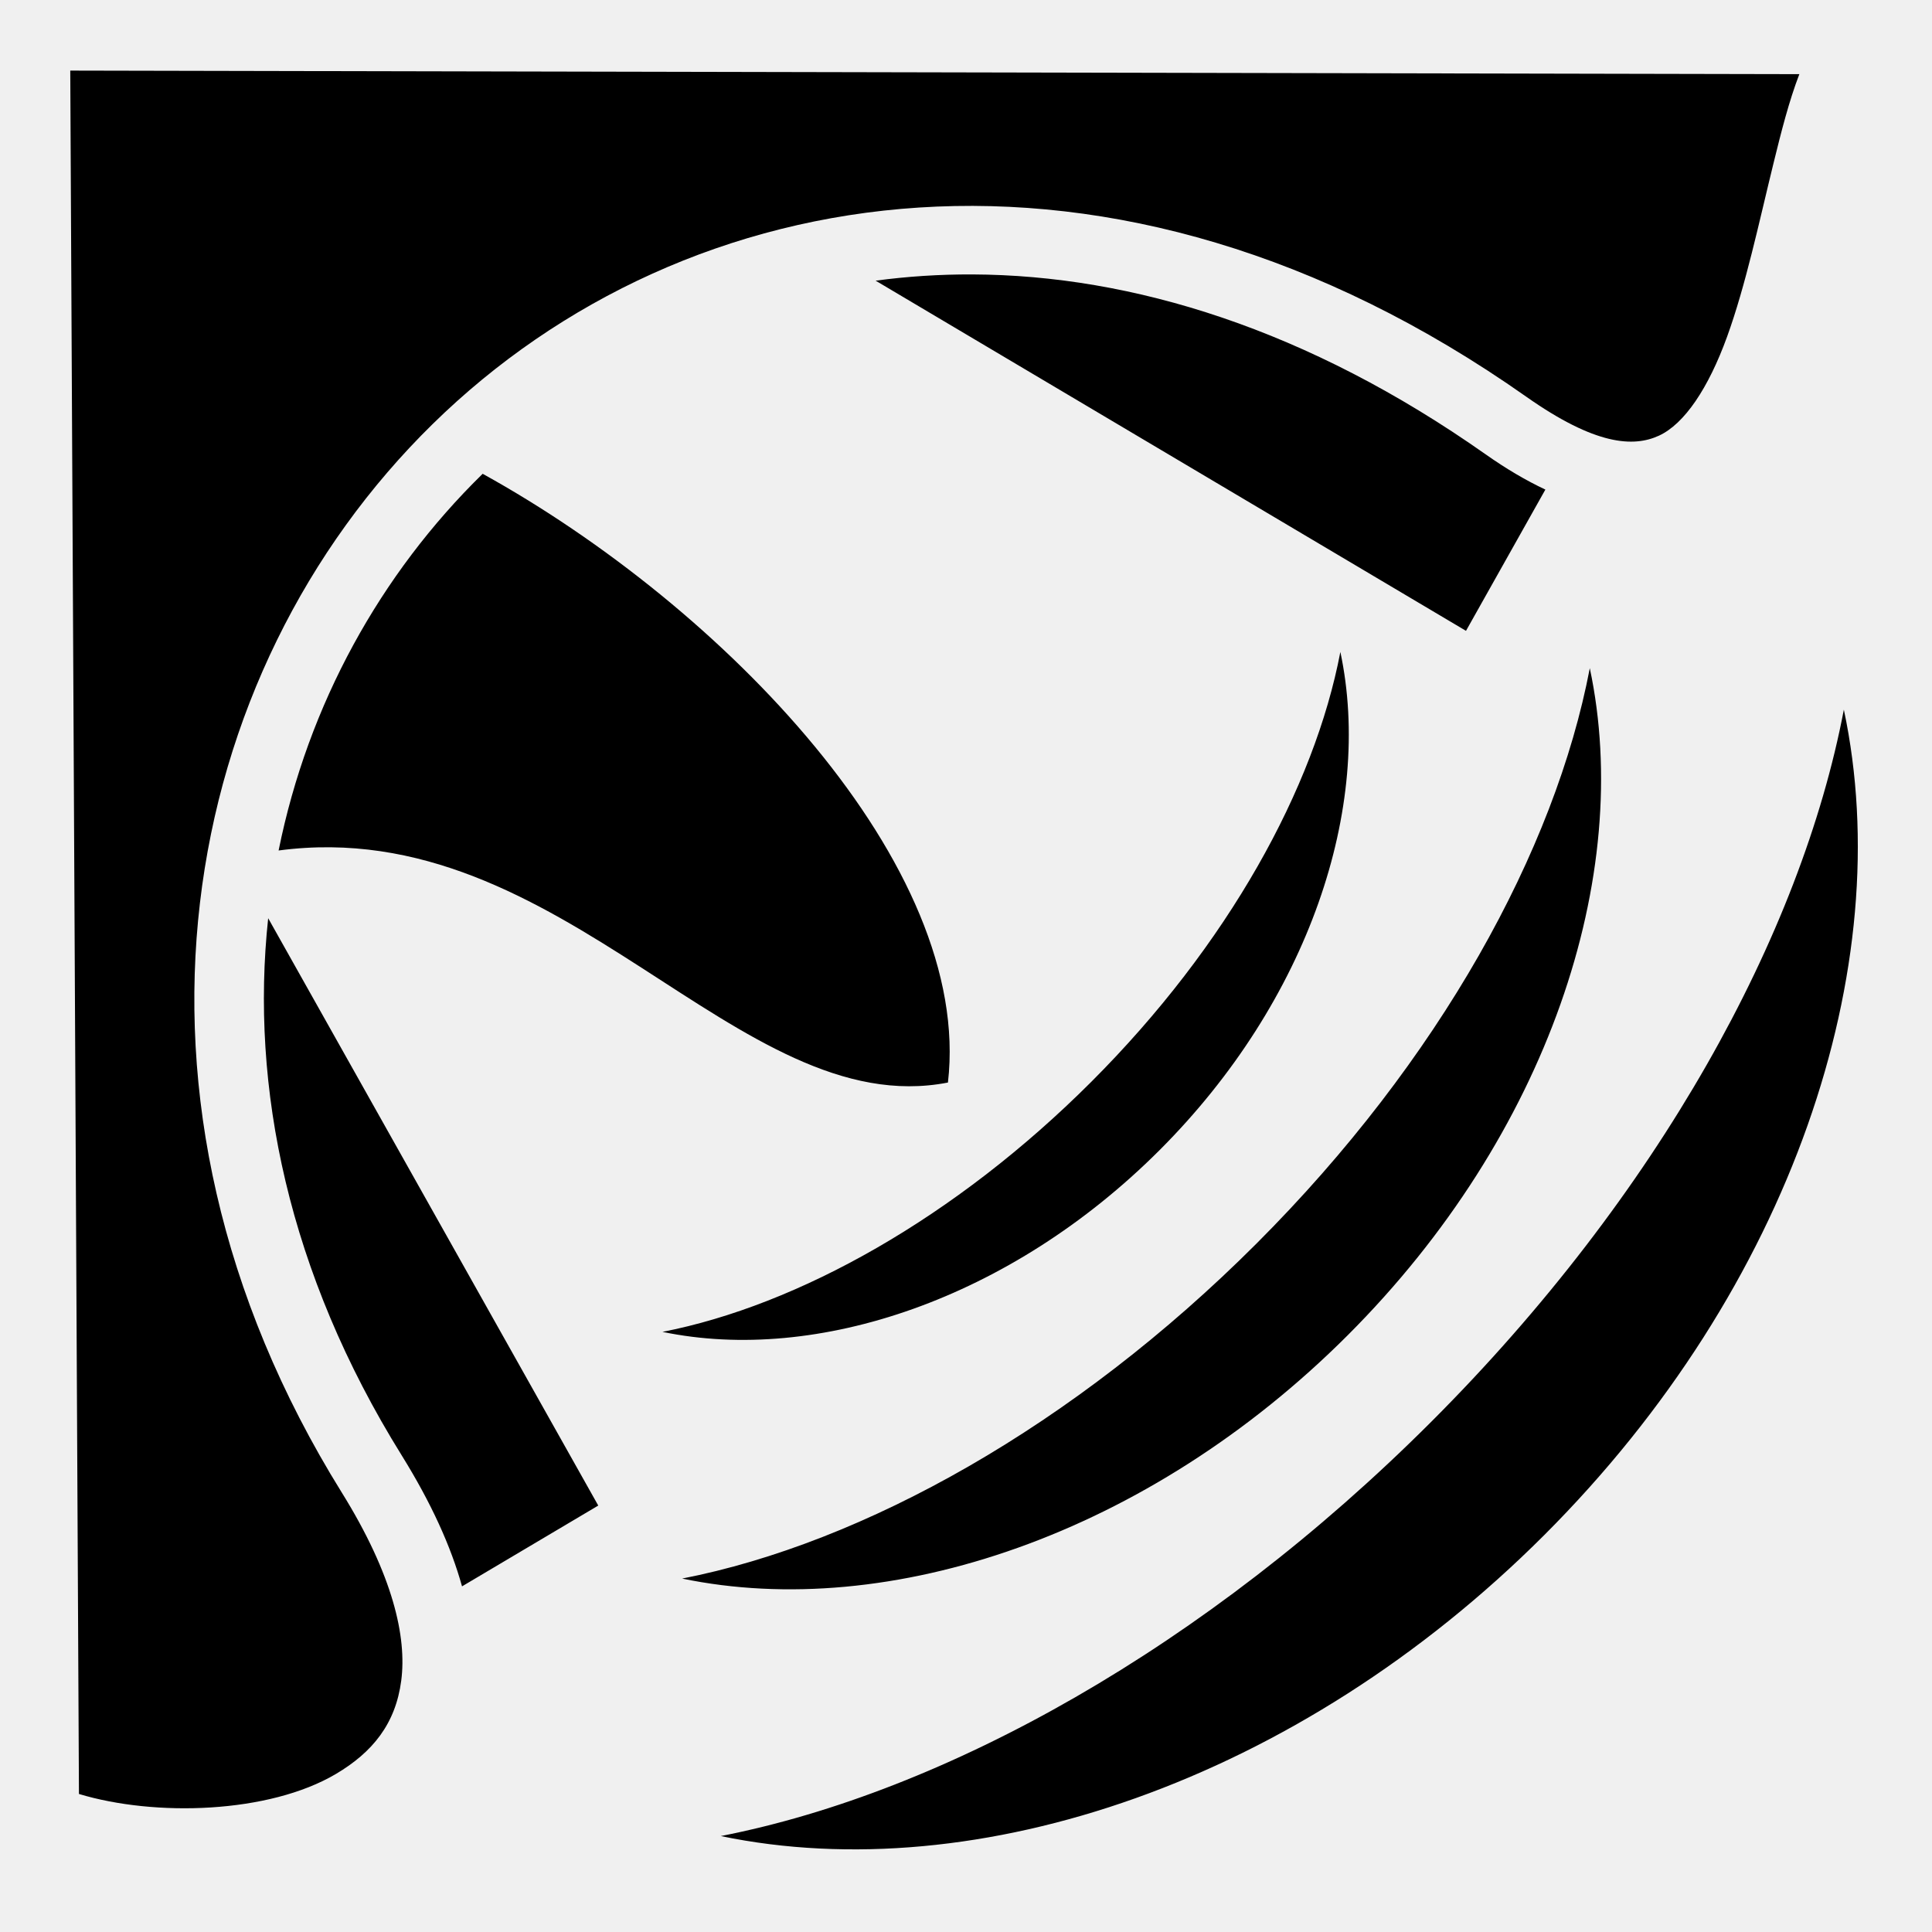
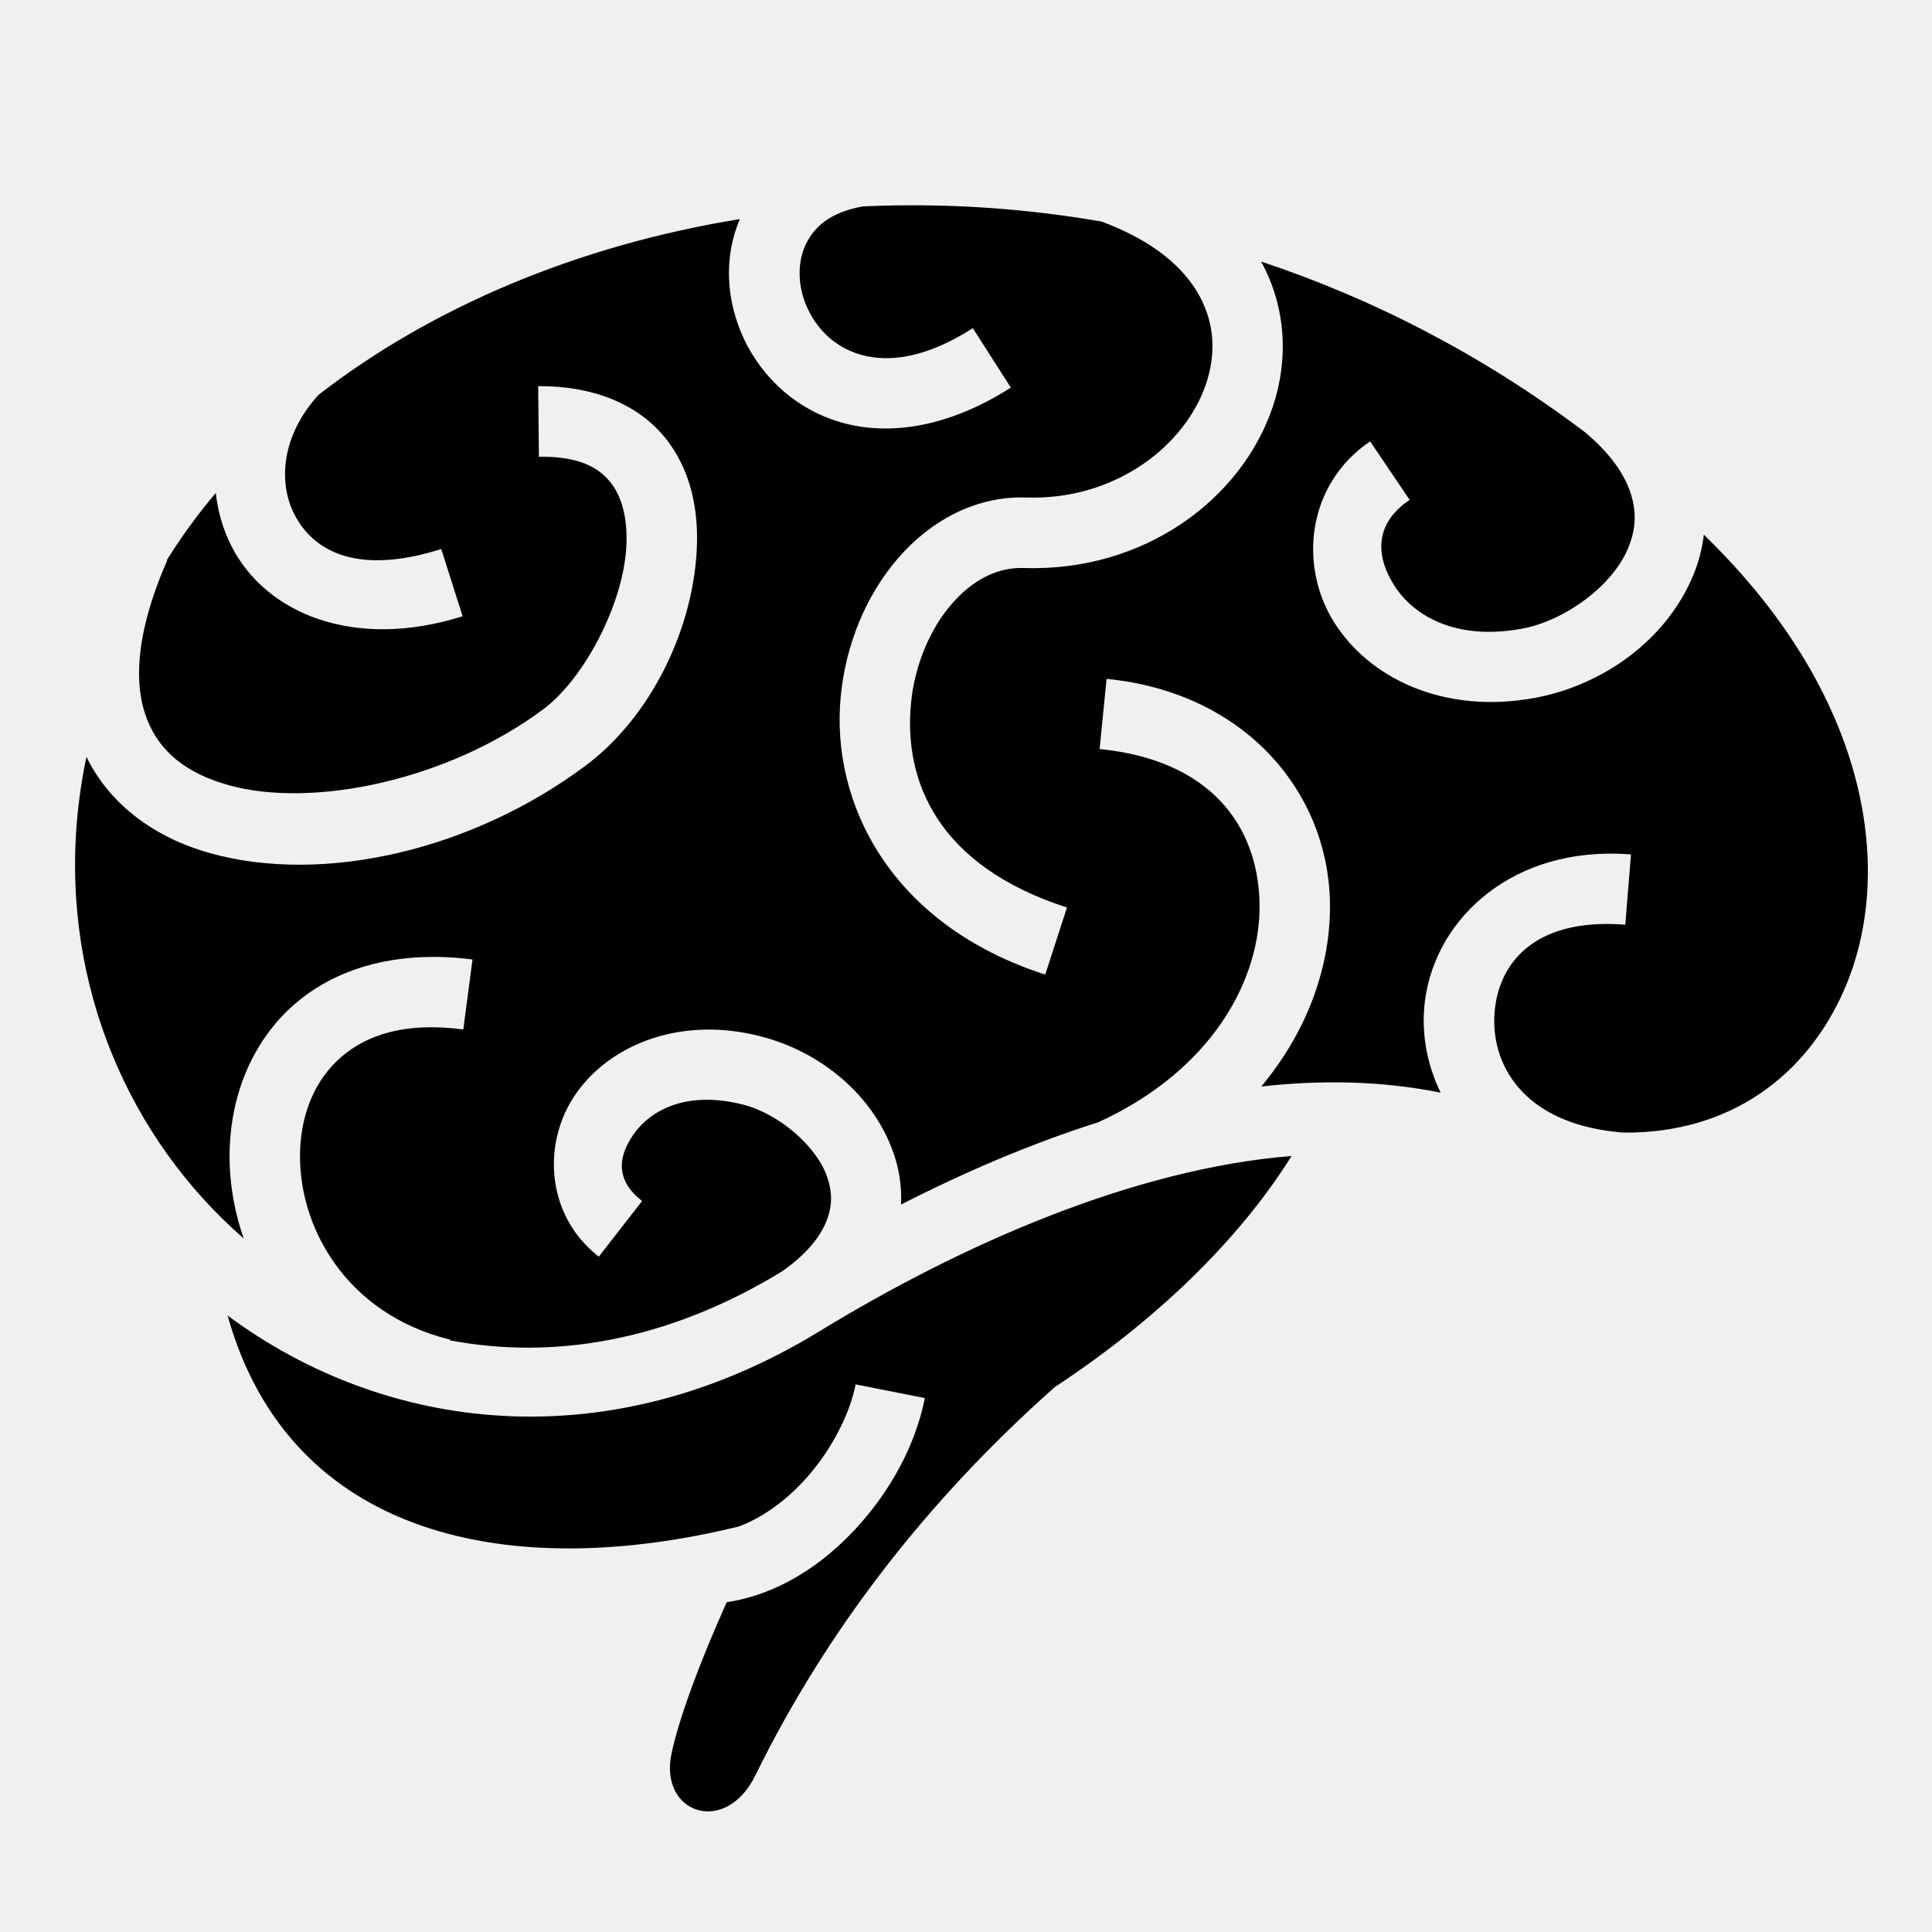
<svg xmlns="http://www.w3.org/2000/svg" style="height: 512px; width: 512px;" viewBox="0 0 512 512">
  <path d="M0 0h512v512H0z" fill="#fff" fill-opacity="0" />
  <g class="" style="" transform="translate(0,0)">
-     <path d="M18.62 18.707l2.302 456.713c20.172 6.097 50.346 5.194 68.094-5.3 9.74-5.762 15.83-13.314 17.318-24.757 1.49-11.442-2.114-27.866-15.775-49.85-65.15-104.838-43.09-217.272 24.12-283.156 67.208-65.883 179.805-84.665 289.812-7.214 18.312 12.892 28.41 13.426 35.156 10.308 6.748-3.117 13.086-12.55 18.036-26.186 4.95-13.637 8.515-30.532 12.306-45.967 2.094-8.527 4.108-16.49 6.856-23.647L18.62 18.707zm239.07 54.02c-8.728-.036-17.285.53-25.64 1.652l156.454 92.8 21.037-37.436c-5.072-2.376-10.346-5.476-15.806-9.32-47.14-33.19-93.62-47.523-136.043-47.697zM127.913 125.56l-.15.143c-26.928 26.397-46.107 60.924-53.93 99.686 75.5-10.072 121.71 72.345 177.38 61.495 6.68-57.468-59.496-126.038-123.3-161.326zm227.297 47.21c-6.87 36.037-29.7 77.615-66.003 113.92-36.093 36.095-77.76 59.255-113.646 66.27 40.94 8.506 92.248-8.67 131.747-48.17 39.643-39.646 56.63-91 47.902-132.02zm66.103 4.302v.004-.004zm0 .004c-9.198 48.248-39.766 103.918-88.374 152.528-48.327 48.328-104.113 79.337-152.167 88.732 54.816 11.39 123.514-11.608 176.4-64.498 53.08-53.082 75.822-121.842 64.14-176.762zm67.328 10.985c-11.378 59.698-49.203 128.58-109.345 188.725-59.794 59.798-128.82 98.17-188.28 109.79 67.825 14.094 152.828-14.364 218.264-79.804 65.677-65.678 93.815-150.757 79.36-218.71zM71.07 243.337c-4.794 44.69 5.3 93.938 35.362 142.314 7.806 12.562 13.057 24.113 16.01 34.75l36.103-21.412L71.07 243.336z" fill="#000" fill-opacity="1" />
+     <path d="M241.063 54.406c-2.31.008-4.61.032-6.907.094-1.805.05-3.61.106-5.406.188-8.814 1.567-12.884 5.426-15.094 9.843-2.435 4.87-2.34 11.423.375 17.25 2.717 5.83 7.7 10.596 14.657 12.376 6.958 1.78 16.536.86 29.125-7.187l10.063 15.75c-15.818 10.11-31.124 12.777-43.813 9.53-12.688-3.247-22.103-12.123-26.968-22.563-4.584-9.836-5.426-21.376-1.03-31.624-42.917 6.94-81.777 23.398-111.626 46.562-9.81 10.688-10.77 23.11-6.47 31.594 4.83 9.526 16.21 16.48 38.97 9.28l5.656 17.813c-28.58 9.04-52.137-.588-61.28-18.625-2.23-4.397-3.592-9.156-4.127-14.063-4.814 5.712-9.16 11.658-13 17.844l.126.06c-8.614 19.616-8.81 33.203-5.376 42.032 3.436 8.83 10.635 14.44 21.72 17.532 22.168 6.18 58.065-1.277 83.343-20.156 10.82-8.08 21.077-27.677 21.97-42.875.445-7.6-1.165-13.604-4.345-17.438-3.18-3.834-8.272-6.703-18.813-6.594l-.187-18.686c14.487-.15 26.25 4.754 33.375 13.344 7.124 8.59 9.26 19.652 8.625 30.468-1.27 21.633-12.595 44.172-29.438 56.75-29.876 22.314-69.336 31.606-99.53 23.188-13.988-3.9-26.37-12.386-32.75-25.53-9.546 45.446 4.323 87.66 30.718 116.874 3.45 3.82 7.122 7.43 10.97 10.78-2.754-7.887-4.016-16.1-3.72-24.093.53-14.325 6.082-28.346 17.22-38.03 9.134-7.946 21.752-12.53 36.843-12.5 1.006 0 2.034.018 3.062.06 2.35.1 4.763.304 7.22.626l-2.44 18.532c-15.588-2.048-25.705 1.522-32.436 7.375-6.73 5.854-10.443 14.614-10.813 24.625-.74 20.024 12.07 43.406 39.69 50.188l-.032.188c27.192 5.19 57.536.372 88-18.22.018-.012.043-.017.062-.03 6.34-4.45 9.755-8.808 11.438-12.563 1.985-4.432 1.943-8.292.53-12.438-2.824-8.29-12.94-16.812-22.218-19.187-15.002-3.84-24.532 1.436-29 7.72-4.468 6.28-4.74 12.45 2.156 17.81l-11.47 14.75c-14.187-11.033-15.092-30.487-5.905-43.405 6.892-9.688 18.985-16.326 33.564-16.75.607-.018 1.228-.036 1.844-.03 4.306.03 8.79.622 13.437 1.81 15.505 3.97 29.84 15.277 35.28 31.25 1.416 4.155 2.09 8.69 1.876 13.314 16.71-8.538 34.332-16.12 52.282-21.814 30.156-13.78 43.23-37.938 42.72-58.28-.515-20.493-13.187-37.74-42.376-40.626l1.844-18.594c36.666 3.626 58.462 29.848 59.188 58.75.422 16.84-5.754 34.363-18.188 49.28 16.072-1.8 32.044-1.495 47.53 1.627-3.152-6.472-4.68-13.478-4.467-20.438.677-22.036 19.42-42.593 48.875-42.906 1.963-.022 3.974.053 6.03.218l-1.5 18.625c-24.927-1.998-34.3 11.086-34.718 24.656-.412 13.42 8.545 28.442 34.22 30.436 28.3.25 48.588-15.098 58.53-37.906 13.31-30.536 6.997-76.317-34.844-118.188-.792-.793-1.578-1.593-2.375-2.375-.444 3.792-1.424 7.443-2.842 10.844-7.25 17.39-24.233 29.128-41.875 32.407-24.335 4.522-44.29-5.347-53.5-20.406-9.21-15.057-6.792-36.35 9.78-47.56l10.47 15.5c-8.913 6.028-9.28 14.19-4.313 22.31 4.967 8.122 16.17 15.156 34.156 11.814 11.306-2.102 23.896-11.33 28.03-21.25 2.07-4.96 2.47-9.862.408-15.47-1.675-4.555-5.187-9.764-11.72-15.25l-.187-.155c-27.316-20.587-56.338-35.393-85.75-45.157.018.032.045.06.063.093 6.684 12.22 7.18 26.082 3.063 38.344-8.233 24.525-34.07 43.848-66.032 42.78-6.948-.23-13.56 3.12-19.186 9.657-5.627 6.537-9.735 16.113-10.688 26.313-1.905 20.4 6.923 42.886 41.344 54L277 258.28c-41.083-13.264-56.83-45.546-54.22-73.5 1.307-13.975 6.706-26.962 15.157-36.78 8.452-9.818 20.475-16.603 33.97-16.156 24.04.802 42.323-14.084 47.687-30.063 2.682-7.988 2.335-15.937-1.75-23.405-3.968-7.252-11.83-14.423-25.906-19.656-17.114-2.967-34.16-4.367-50.875-4.314zM342.28 306.344c-41.915 3.41-87.366 23.4-125.28 46.562-55.98 34.198-114.89 26.733-156.688-4.28 16.444 58.844 74.712 70.788 135.5 55.905 6.083-2.285 12.06-6.538 17.157-12.03 7.057-7.607 12.17-17.47 13.78-25.625l18.344 3.625c-2.445 12.383-9.078 24.666-18.406 34.72-8.95 9.645-20.61 17.35-34.094 19.374-6.766 15.07-12.334 29.68-14.594 39.906-3.55 16.06 14.206 22.225 22.156 6.03 19.022-38.743 45.87-73.23 79.406-102.967 26.064-17.153 48.406-38.303 62.72-61.22z" fill="#000" fill-opacity="1" />
  </g>
</svg>
